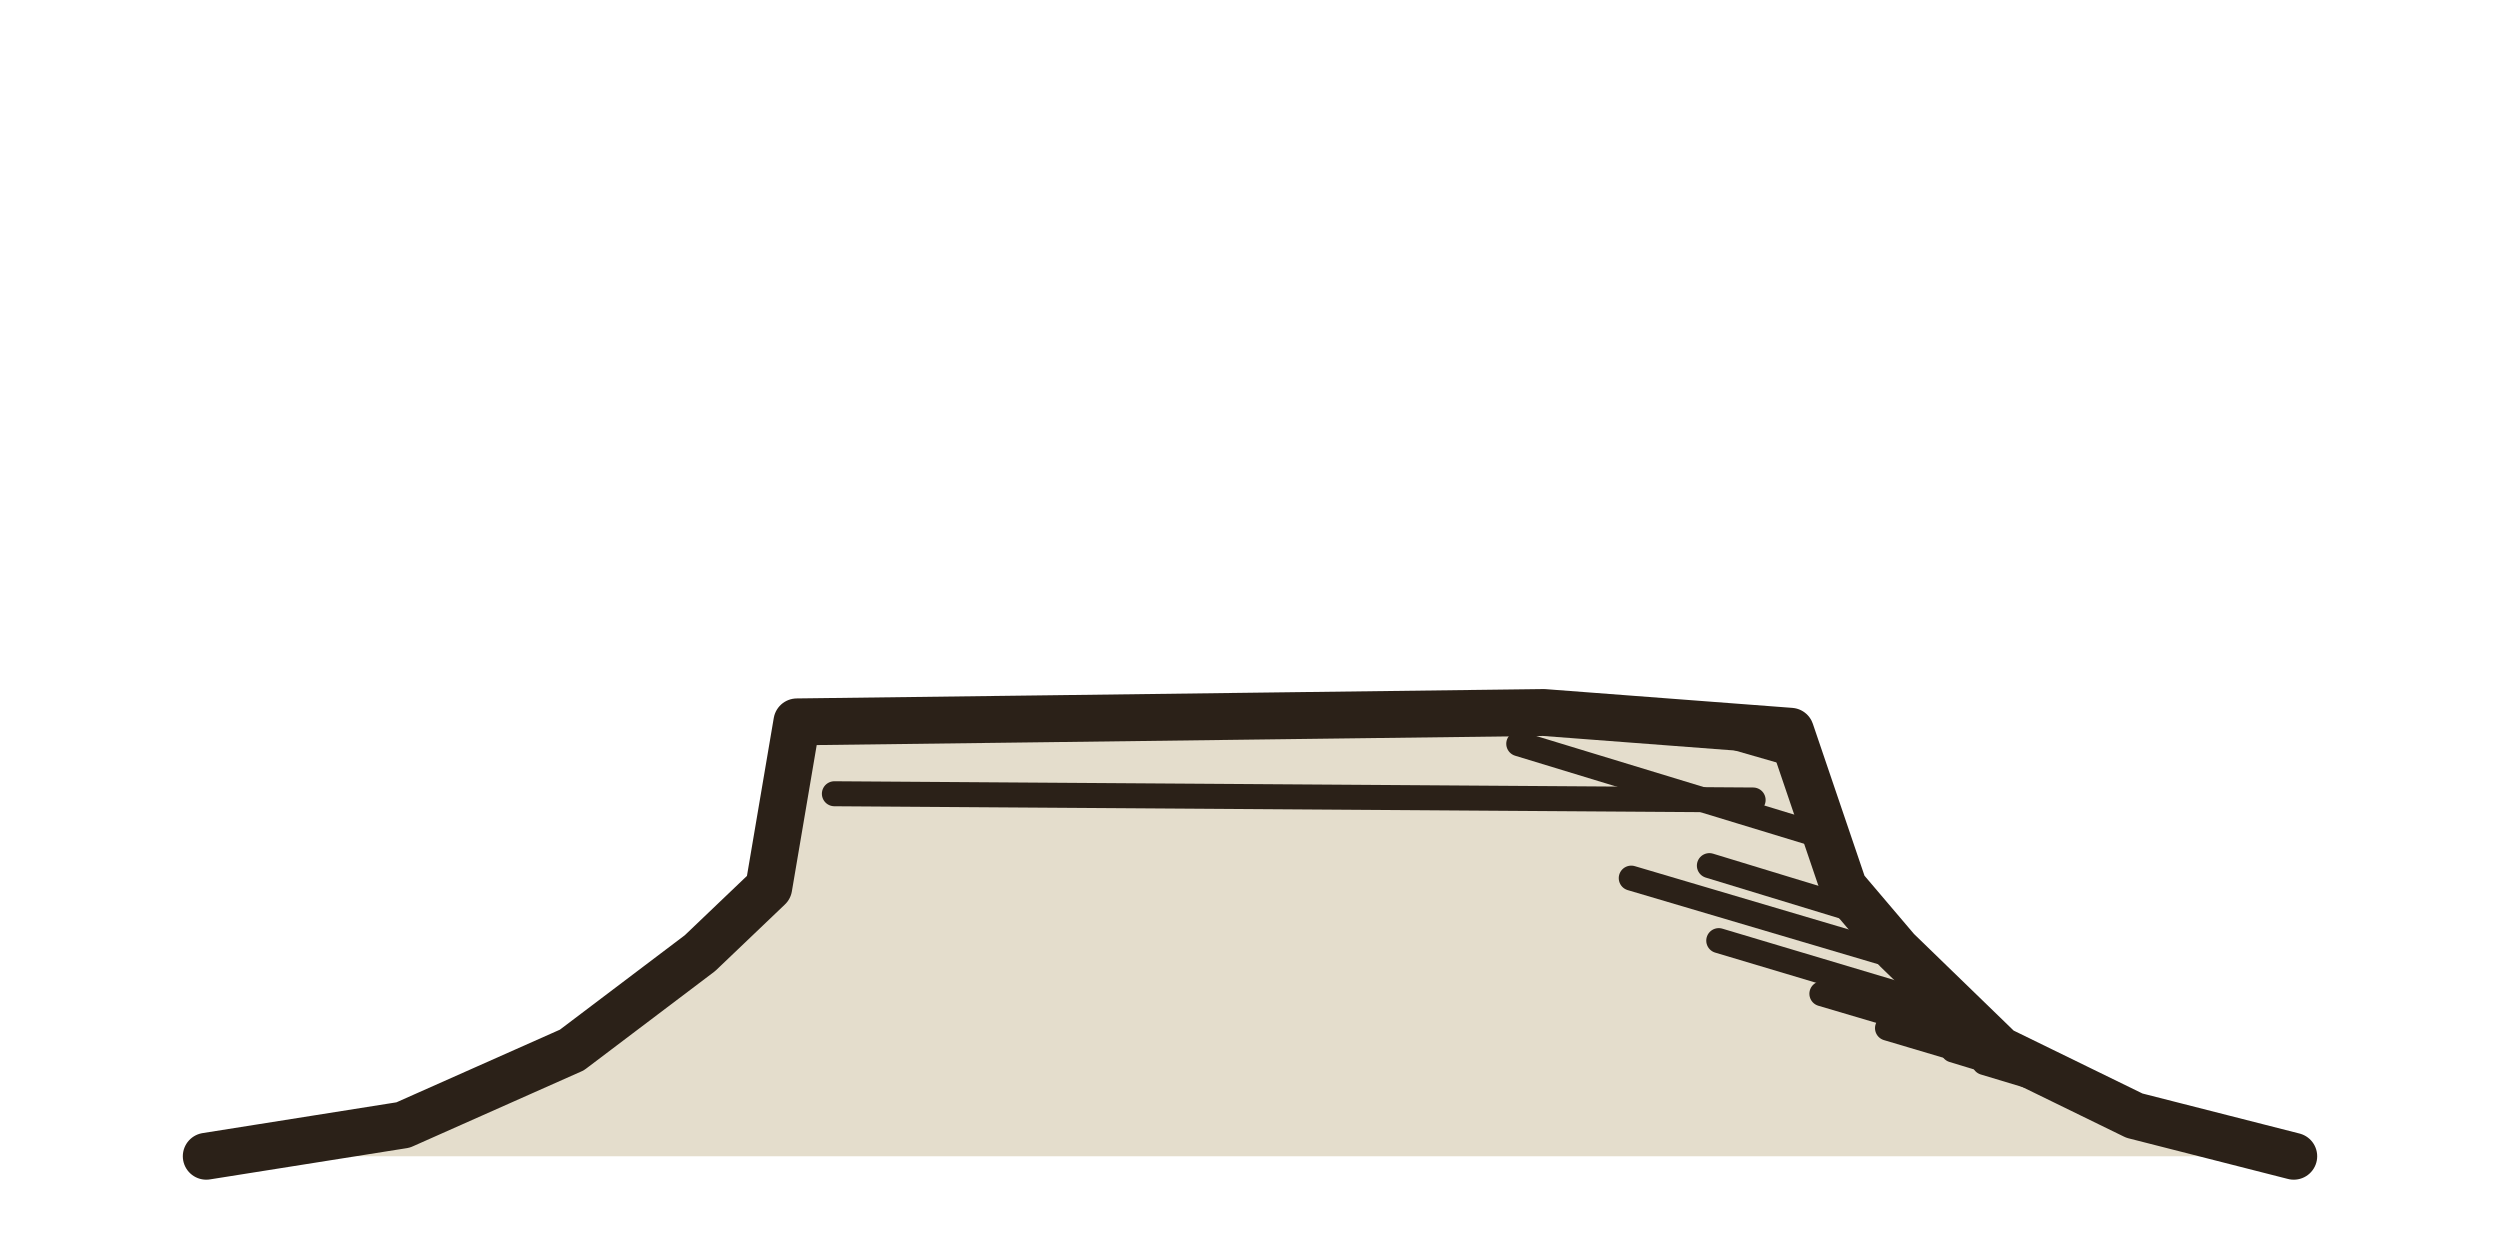
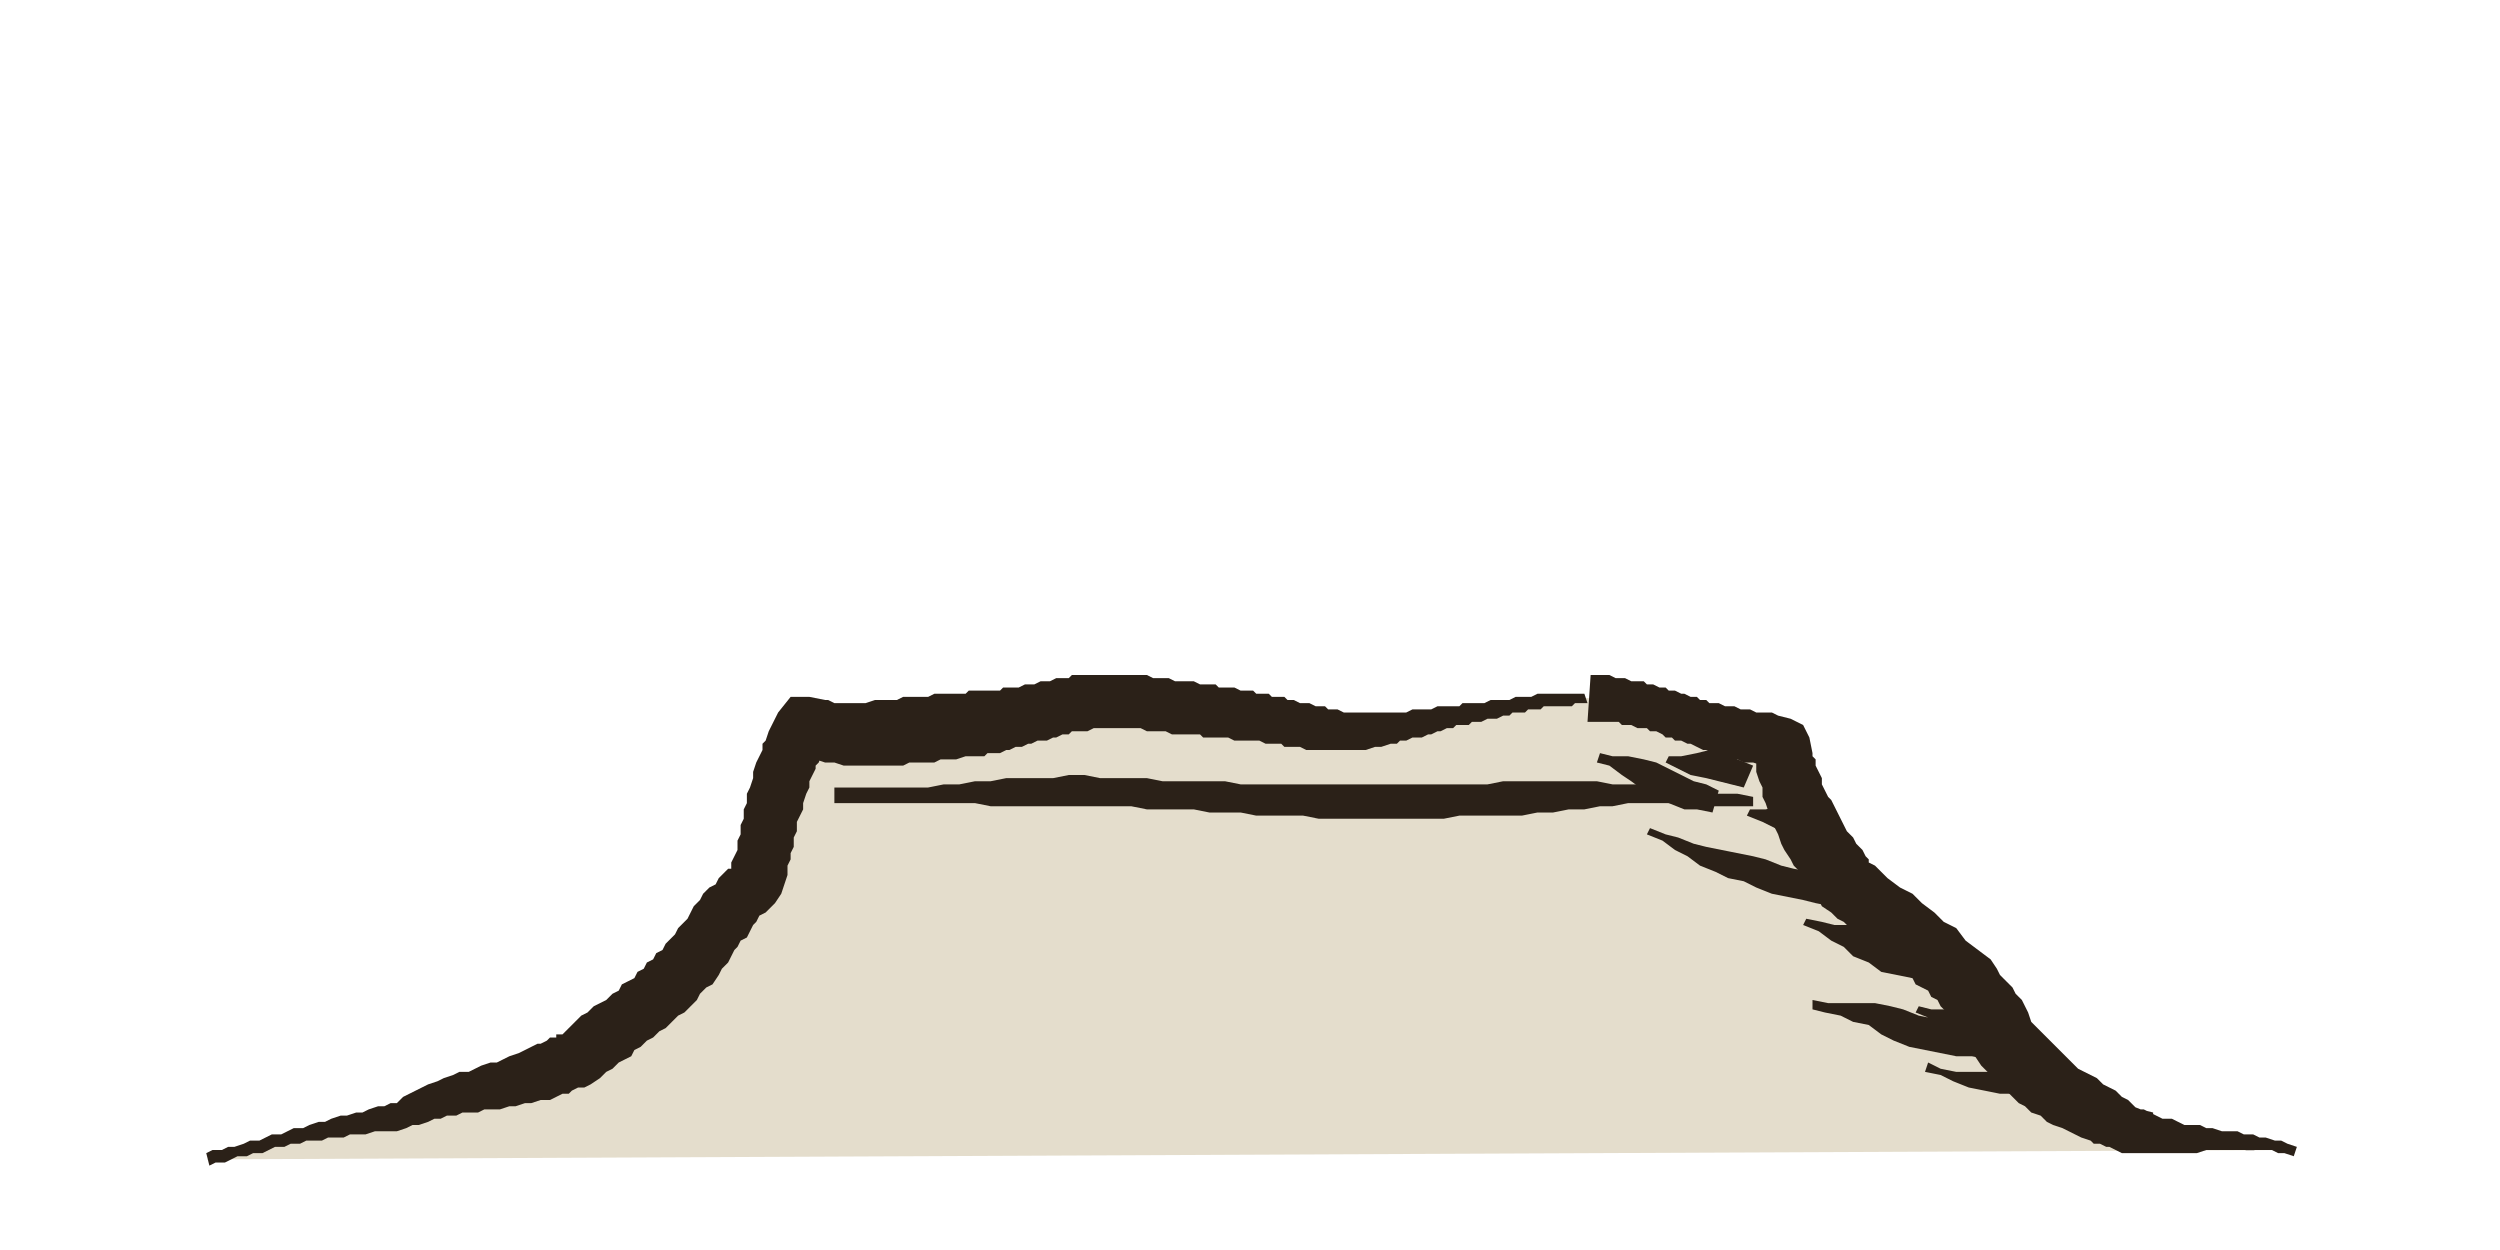
<svg xmlns="http://www.w3.org/2000/svg" width="80" height="40" viewBox="0 0 80 40">
  <defs>
    <clipPath id="m">
-       <polygon points="6.6,37.0 12.9,36.0 18.3,33.6 22.4,30.5 24.6,28.4 25.5,23.1 33.5,23.0 41.4,22.9 49.4,22.8 57.3,23.4 59.0,28.4 60.7,30.4 64.0,33.6 68.3,35.7 73.4,37.0" />
+       <polygon points="6.6,37.1 7.6,36.9 8.5,36.6 9.5,36.4 10.5,36.1 11.4,36.0 12.4,35.8 13.3,35.5 14.2,35.2 15.1,34.9 16.1,34.7 17.0,34.4 18.0,34.1 18.8,33.6 19.6,33.0 20.3,32.4 21.1,31.8 21.7,31.2 22.4,30.5 22.9,29.7 23.4,29.0 23.9,28.5 24.3,27.8 24.5,26.9 24.7,25.9 25.0,25.0 25.3,24.0 25.7,23.2 26.5,23.4 27.5,23.5 28.5,23.4 29.5,23.3 30.5,23.2 31.5,23.1 32.5,22.9 33.5,22.7 34.5,22.5 35.5,22.4 36.5,22.5 37.5,22.6 38.5,22.7 39.4,22.8 40.4,23.0 41.4,23.2 42.4,23.3 43.4,23.4 44.4,23.3 45.4,23.1 46.4,22.9 47.4,22.8 48.4,22.6 49.4,22.4 50.4,22.3 51.4,22.4 52.4,22.5 53.4,22.8 54.4,23.1 55.3,23.4 56.3,23.6 57.1,23.8 57.2,24.5 57.4,25.4 57.8,26.3 58.3,27.1 58.8,27.9 59.5,28.6 60.1,29.2 60.8,29.8 61.4,30.4 62.1,31.0 62.8,31.6 63.3,32.3 63.8,33.1 64.4,33.9 65.2,34.5 66.0,35.0 66.8,35.5 67.7,35.9 68.7,36.3 69.6,36.4 70.6,36.5 71.6,36.5 72.5,36.6 73.4,36.8 73.4,36.8" />
    </clipPath>
  </defs>
-   <polygon points="6.6,37.0 12.9,36.0 18.3,33.6 22.4,30.5 24.6,28.4 25.5,23.1 33.5,23.0 41.4,22.9 49.4,22.8 57.3,23.4 59.0,28.4 60.7,30.4 64.0,33.6 68.3,35.7 73.4,37.0" fill="#e4ddcc" stroke="none" />
-   <g fill="none" stroke="#2b2118" stroke-linecap="round" stroke-linejoin="round">
-     <polyline points="6.6,37.0 12.9,36.0 18.3,33.6 22.4,30.5 24.6,28.4 25.5,23.1 33.5,23.0 41.4,22.9 49.4,22.8 57.3,23.4 59.0,28.4 60.7,30.4 64.0,33.6 68.3,35.7 73.4,37.0" stroke-width="1.5" />
-     <polyline points="26.7,25.4 56.1,25.6" stroke-width="0.8" />
-     <g stroke-width="0.8" clip-path="url(#m)">
-       <line x1="58.3" y1="24.4" x2="51.0" y2="22.3" />
-       <line x1="59.1" y1="27.0" x2="48.6" y2="23.8" />
-       <line x1="60.6" y1="29.5" x2="54.7" y2="27.7" />
-       <line x1="62.0" y1="31.0" x2="52.2" y2="28.1" />
-       <line x1="63.7" y1="32.7" x2="55.0" y2="30.1" />
-       <line x1="65.4" y1="33.9" x2="58.3" y2="31.8" />
-       <line x1="67.8" y1="35.1" x2="60.4" y2="32.9" />
-       <line x1="69.8" y1="35.9" x2="63.5" y2="34.0" />
-       <line x1="73.0" y1="36.8" x2="62.5" y2="33.6" />
-     </g>
+   <polygon points="6.6,37.1 7.6,36.9 8.5,36.6 9.5,36.4 10.5,36.1 11.4,36.0 12.4,35.8 13.3,35.5 14.2,35.2 15.1,34.9 16.1,34.7 17.0,34.4 18.0,34.1 18.8,33.6 19.6,33.0 20.3,32.4 21.1,31.8 21.7,31.2 22.4,30.5 22.9,29.7 23.4,29.0 23.9,28.5 24.3,27.8 24.5,26.9 24.7,25.9 25.0,25.0 25.3,24.0 25.7,23.2 26.5,23.4 27.5,23.5 28.5,23.4 29.5,23.3 30.5,23.2 31.5,23.1 32.5,22.9 33.5,22.7 34.5,22.5 35.5,22.4 36.5,22.5 37.5,22.6 38.5,22.7 39.4,22.8 40.4,23.0 41.4,23.2 42.4,23.3 43.4,23.4 44.4,23.3 45.4,23.1 46.4,22.9 47.4,22.8 48.4,22.6 49.4,22.4 50.4,22.3 51.4,22.4 52.4,22.5 53.4,22.8 54.4,23.1 55.3,23.4 56.3,23.6 57.1,23.8 57.2,24.5 57.4,25.4 57.8,26.3 58.3,27.1 58.8,27.9 59.5,28.6 60.1,29.2 60.8,29.8 61.4,30.4 62.1,31.0 62.8,31.6 63.3,32.3 63.8,33.1 64.4,33.9 65.2,34.5 66.0,35.0 66.8,35.5 67.7,35.9 68.7,36.3 69.6,36.4 70.6,36.5 71.6,36.5 72.5,36.6 73.4,36.8 73.4,36.8" fill="#e4ddcc" stroke="none" />
+   <g fill="#2b2118" stroke="none">
+     <path d="M6.7,37.3 6.9,37.2 7.2,37.2 7.4,37.1 7.6,37.0 7.9,37.0 8.1,36.9 8.4,36.9 8.6,36.8 8.8,36.7 9.1,36.7 9.3,36.6 9.6,36.6 9.8,36.5 10.0,36.5 10.3,36.5 10.5,36.4 10.7,36.4 11.0,36.4 11.2,36.3 11.5,36.3 11.7,36.3 12.0,36.2 12.2,36.2 12.4,36.2 12.7,36.2 13.0,36.1 13.2,36.0 13.4,36.0 13.7,35.9 13.9,35.8 14.1,35.8 14.3,35.7 14.6,35.7 14.8,35.6 15.0,35.6 15.3,35.6 15.5,35.5 15.8,35.5 16.0,35.5 16.3,35.4 16.5,35.4 16.8,35.3 17.0,35.3 17.3,35.2 17.6,35.2 17.8,35.1 18.0,35.0 18.2,35.0 18.3,34.9 18.5,34.8 18.7,34.8 18.9,34.7 19.2,34.5 19.4,34.3 19.6,34.2 19.8,34.0 20.0,33.9 20.2,33.8 20.3,33.6 20.5,33.5 20.7,33.3 20.9,33.2 21.1,33.0 21.3,32.9 21.5,32.7 21.7,32.5 21.9,32.4 22.1,32.2 22.3,32.0 22.4,31.8 22.6,31.6 22.8,31.5 23.0,31.2 23.1,31.0 23.3,30.8 23.4,30.6 23.5,30.4 23.6,30.3 23.7,30.1 23.9,30.0 24.0,29.8 24.1,29.6 24.2,29.5 24.3,29.3 24.5,29.2 24.6,29.1 24.8,28.9 25.0,28.6 25.1,28.3 25.2,28.0 25.2,27.7 25.3,27.5 25.3,27.3 25.4,27.1 25.4,26.8 25.5,26.6 25.5,26.3 25.6,26.1 25.7,25.9 25.7,25.7 25.8,25.4 25.9,25.2 25.9,25.0 26.0,24.8 26.1,24.6 26.1,24.5 26.2,24.4 26.3,24.1 26.4,23.9 26.3,24.0 26.0,24.1 25.9,24.2 25.9,24.3 26.1,24.3 26.4,24.4 26.7,24.4 27.0,24.5 27.3,24.5 27.5,24.5 27.8,24.5 28.1,24.5 28.3,24.5 28.6,24.5 28.9,24.5 29.1,24.4 29.4,24.4 29.6,24.4 29.9,24.4 30.1,24.3 30.4,24.3 30.6,24.3 30.9,24.2 31.1,24.2 31.3,24.2 31.5,24.2 31.6,24.1 31.8,24.1 32.0,24.1 32.2,24.0 32.3,24.0 32.5,23.9 32.7,23.9 32.9,23.8 33.0,23.8 33.2,23.7 33.4,23.7 33.5,23.7 33.7,23.6 33.8,23.6 34.0,23.5 34.2,23.5 34.3,23.4 34.5,23.4 34.6,23.4 34.8,23.4 35.0,23.3 35.3,23.3 35.5,23.3 35.7,23.3 35.9,23.3 36.2,23.3 36.4,23.3 36.5,23.3 36.7,23.4 36.9,23.4 37.0,23.4 37.2,23.4 37.3,23.4 37.5,23.5 37.7,23.5 37.8,23.5 38.0,23.5 38.2,23.5 38.4,23.5 38.5,23.6 38.7,23.6 38.9,23.6 39.0,23.6 39.2,23.6 39.3,23.6 39.5,23.7 39.7,23.7 39.8,23.7 40.0,23.7 40.1,23.7 40.3,23.7 40.5,23.8 40.6,23.8 40.8,23.8 41.0,23.8 41.1,23.9 41.3,23.9 41.5,23.9 41.6,23.9 41.8,24.0 42.0,24.0 42.2,24.0 42.3,24.0 42.5,24.0 42.7,24.0 42.9,24.0 43.2,24.0 43.4,24.0 43.7,24.0 44.0,23.9 44.2,23.9 44.5,23.8 44.7,23.8 44.8,23.7 45.0,23.7 45.2,23.6 45.3,23.6 45.5,23.6 45.7,23.5 45.8,23.5 46.0,23.4 46.1,23.4 46.3,23.3 46.5,23.3 46.6,23.2 46.8,23.2 47.0,23.2 47.1,23.1 47.3,23.1 47.4,23.1 47.6,23.0 47.8,23.0 47.9,23.0 48.1,22.9 48.3,22.9 48.4,22.8 48.6,22.8 48.8,22.8 48.9,22.7 49.1,22.7 49.3,22.7 49.4,22.6 49.6,22.6 49.7,22.6 49.9,22.6 50.1,22.6 50.3,22.6 50.4,22.5 50.6,22.5 50.8,22.5 50.7,22.2 50.6,22.2 50.4,22.2 50.2,22.2 50.1,22.2 49.9,22.2 49.7,22.2 49.5,22.2 49.4,22.2 49.2,22.2 49.0,22.3 48.8,22.3 48.7,22.3 48.5,22.3 48.3,22.4 48.2,22.4 48.0,22.4 47.8,22.4 47.7,22.4 47.5,22.5 47.3,22.5 47.2,22.5 47.0,22.5 46.8,22.5 46.7,22.6 46.5,22.6 46.3,22.6 46.2,22.6 46.0,22.6 45.8,22.7 45.7,22.7 45.5,22.7 45.3,22.7 45.2,22.7 45.0,22.8 44.8,22.8 44.7,22.8 44.5,22.8 44.4,22.8 44.1,22.8 43.9,22.8 43.6,22.8 43.4,22.8 43.2,22.8 43.0,22.8 42.8,22.7 42.7,22.7 42.5,22.7 42.4,22.6 42.2,22.6 42.1,22.6 41.9,22.5 41.7,22.5 41.6,22.5 41.4,22.4 41.2,22.4 41.1,22.3 40.9,22.3 40.7,22.3 40.6,22.2 40.4,22.2 40.2,22.2 40.1,22.1 39.9,22.1 39.7,22.1 39.5,22.0 39.4,22.0 39.2,22.0 39.0,22.0 38.9,21.9 38.7,21.9 38.5,21.9 38.4,21.9 38.2,21.8 38.1,21.8 37.9,21.8 37.7,21.8 37.6,21.8 37.4,21.7 37.2,21.7 37.1,21.7 36.9,21.7 36.7,21.6 36.5,21.6 36.3,21.6 36.0,21.6 35.7,21.6 35.4,21.6 35.2,21.6 34.9,21.6 34.6,21.6 34.3,21.6 34.2,21.7 34.0,21.7 33.8,21.7 33.6,21.8 33.4,21.8 33.3,21.8 33.1,21.9 32.9,21.9 32.8,21.9 32.6,22.0 32.5,22.0 32.3,22.0 32.1,22.0 32.0,22.1 31.8,22.1 31.7,22.1 31.5,22.1 31.4,22.1 31.2,22.1 31.0,22.1 30.9,22.2 30.6,22.2 30.4,22.2 30.2,22.2 29.9,22.2 29.7,22.3 29.4,22.3 29.2,22.3 28.9,22.3 28.7,22.4 28.4,22.4 28.2,22.4 28.0,22.4 27.7,22.5 27.5,22.5 27.3,22.5 27.1,22.5 26.9,22.5 26.7,22.5 26.5,22.4 26.4,22.4 25.9,22.3 25.3,22.3 24.9,22.8 24.7,23.2 24.6,23.4 24.5,23.7 24.4,23.8 24.4,24.0 24.3,24.2 24.2,24.4 24.1,24.7 24.1,24.9 24.0,25.2 23.9,25.4 23.9,25.7 23.8,25.9 23.8,26.2 23.7,26.4 23.7,26.7 23.6,26.9 23.6,27.2 23.5,27.4 23.4,27.6 23.4,27.7 23.4,27.8 23.4,27.8 23.3,27.8 23.2,27.9 23.0,28.1 22.9,28.3 22.7,28.4 22.5,28.6 22.4,28.8 22.2,29.0 22.1,29.2 22.0,29.4 21.8,29.6 21.7,29.7 21.6,29.9 21.5,30.0 21.3,30.2 21.2,30.4 21.0,30.5 20.9,30.7 20.7,30.8 20.6,31.0 20.4,31.1 20.3,31.3 20.1,31.4 19.9,31.5 19.8,31.7 19.6,31.8 19.4,32.0 19.2,32.1 19.0,32.2 18.8,32.4 18.6,32.5 18.4,32.7 18.3,32.8 18.1,33.0 18.0,33.1 17.8,33.1 17.8,33.2 17.6,33.2 17.5,33.3 17.3,33.4 17.2,33.4 17.0,33.5 16.8,33.6 16.6,33.7 16.3,33.8 16.1,33.9 15.9,34.0 15.7,34.0 15.4,34.1 15.2,34.2 15.0,34.3 14.7,34.3 14.5,34.4 14.2,34.5 14.0,34.6 13.7,34.7 13.5,34.8 13.3,34.9 13.1,35.0 12.9,35.1 12.7,35.3 12.5,35.3 12.3,35.4 12.1,35.4 11.8,35.5 11.6,35.6 11.4,35.6 11.1,35.7 10.9,35.7 10.6,35.8 10.4,35.9 10.2,35.9 9.9,36.0 9.7,36.1 9.4,36.1 9.2,36.2 9.0,36.3 8.7,36.3 8.5,36.4 8.3,36.5 8.0,36.5 7.8,36.6 7.5,36.7 7.3,36.7 7.1,36.8 6.8,36.8 6.6,36.9ZM50.8,23.1 50.9,23.1 51.1,23.1 51.4,23.1 51.6,23.1 51.8,23.1 51.9,23.2 52.1,23.2 52.2,23.2 52.4,23.3 52.5,23.3 52.7,23.3 52.8,23.4 53.0,23.4 53.2,23.5 53.3,23.6 53.5,23.6 53.6,23.7 53.8,23.7 54.0,23.8 54.1,23.8 54.3,23.9 54.5,24.0 54.6,24.0 54.8,24.1 55.0,24.1 55.1,24.2 55.3,24.2 55.5,24.3 55.6,24.3 55.8,24.4 56.0,24.4 56.1,24.4 56.4,24.5 56.6,24.6 56.5,24.5 56.4,24.3 56.3,24.3 56.2,24.2 56.2,24.5 56.2,24.7 56.3,25.0 56.4,25.2 56.4,25.5 56.5,25.7 56.6,26.0 56.7,26.2 56.8,26.5 56.9,26.7 57.0,27.0 57.1,27.2 57.3,27.5 57.4,27.7 57.6,27.9 57.7,28.1 57.8,28.3 58.0,28.5 58.2,28.8 58.3,29.0 58.6,29.2 58.8,29.4 59.0,29.5 59.1,29.6 59.3,29.8 59.5,29.9 59.6,30.0 59.8,30.2 59.9,30.3 60.1,30.4 60.3,30.6 60.4,30.8 60.6,30.9 60.8,31.1 61.0,31.2 61.2,31.3 61.3,31.5 61.5,31.6 61.7,31.7 61.8,31.9 62.0,32.0 62.1,32.2 62.2,32.3 62.4,32.5 62.5,32.7 62.6,32.8 62.7,33.0 62.8,33.2 62.9,33.4 63.0,33.6 63.2,33.8 63.4,34.1 63.6,34.3 63.8,34.6 63.9,34.7 64.1,34.8 64.2,34.9 64.4,35.1 64.6,35.3 64.8,35.4 65.0,35.6 65.3,35.7 65.5,35.9 65.7,36.0 66.0,36.1 66.2,36.2 66.4,36.3 66.6,36.4 66.9,36.5 67.0,36.6 67.2,36.6 67.4,36.7 67.5,36.7 67.7,36.8 67.9,36.9 68.2,36.9 68.5,36.9 68.8,36.9 69.1,36.9 69.3,36.9 69.6,36.9 69.8,36.9 70.1,36.9 70.3,36.9 70.6,36.8 70.8,36.8 71.1,36.8 71.3,36.8 71.5,36.8 71.8,36.8 72.0,36.8 72.2,36.8 72.5,36.8 72.7,36.8 72.9,36.9 73.1,36.9 73.4,37.0 73.5,36.7 73.2,36.6 73.0,36.5 72.8,36.5 72.5,36.4 72.3,36.4 72.1,36.3 71.8,36.3 71.6,36.2 71.3,36.2 71.1,36.2 70.8,36.1 70.6,36.1 70.4,36.0 70.1,36.0 69.9,36.0 69.7,35.9 69.5,35.8 69.2,35.8 69.0,35.7 68.8,35.6 68.6,35.5 68.4,35.5 68.3,35.4 68.2,35.3 68.1,35.2 67.9,35.1 67.8,35.0 67.7,34.9 67.5,34.8 67.3,34.7 67.1,34.5 66.9,34.4 66.7,34.3 66.5,34.2 66.3,34.1 66.2,33.9 66.0,33.8 65.8,33.7 65.6,33.6 65.4,33.4 65.3,33.3 65.2,33.2 65.1,33.1 64.9,33.0 64.8,32.9 64.7,32.8 64.6,32.6 64.5,32.4 64.3,32.2 64.2,32.0 64.0,31.8 63.9,31.6 63.7,31.4 63.6,31.2 63.4,31.0 63.2,30.8 63.0,30.7 62.9,30.5 62.7,30.3 62.5,30.2 62.3,30.0 62.2,29.8 62.0,29.7 61.8,29.5 61.7,29.4 61.5,29.3 61.4,29.1 61.3,28.9 61.1,28.8 60.9,28.6 60.8,28.4 60.6,28.3 60.4,28.1 60.3,28.0 60.1,27.8 60.0,27.7 59.8,27.6 59.8,27.5 59.7,27.4 59.6,27.2 59.4,27.0 59.3,26.8 59.1,26.6 59.0,26.4 58.9,26.2 58.8,26.0 58.7,25.8 58.6,25.6 58.5,25.5 58.4,25.3 58.3,25.1 58.3,24.9 58.2,24.7 58.1,24.5 58.1,24.3 58.0,24.2 58.0,24.1 57.9,23.6 57.7,23.2 57.3,23.0 56.9,22.9 56.7,22.8 56.5,22.8 56.3,22.8 56.2,22.8 56.0,22.7 55.8,22.7 55.7,22.7 55.5,22.6 55.4,22.6 55.2,22.6 55.0,22.5 54.9,22.5 54.7,22.5 54.6,22.4 54.4,22.4 54.3,22.3 54.1,22.3 53.9,22.2 53.8,22.2 53.6,22.1 53.4,22.1 53.3,22.0 53.1,22.0 52.9,21.9 52.7,21.9 52.6,21.8 52.4,21.8 52.2,21.8 52.0,21.7 51.7,21.7 51.5,21.6 51.2,21.6 51.0,21.6 50.9,21.6ZM58.6,26.3 58.9,26.7 59.1,27.2 59.4,27.5 59.6,27.9 59.9,28.2 60.2,28.4 60.5,28.7 60.8,29.1 61.1,29.4 61.4,29.7 61.7,30.0 62.1,30.3 62.4,30.6 62.8,30.9 63.1,31.3 63.3,31.5 63.4,31.6 63.6,31.8 63.7,32.0 63.9,32.2 64.0,32.4 64.2,32.8 64.4,33.2 64.7,33.5 65.1,33.8 65.4,34.1 65.8,34.4 66.2,34.6 66.7,34.8 67.1,35.0 67.5,35.2 68.0,35.4 68.4,35.6 68.9,35.7 68.9,35.6 68.5,35.5 68.0,35.3 67.6,35.0 67.2,34.8 66.9,34.5 66.5,34.2 66.2,33.9 65.9,33.6 65.6,33.3 65.3,33.0 65.0,32.7 64.9,32.4 64.7,32.0 64.5,31.8 64.4,31.6 64.2,31.4 64.0,31.2 63.9,31.0 63.7,30.7 63.3,30.4 62.9,30.1 62.6,29.7 62.2,29.5 61.9,29.2 61.5,28.9 61.2,28.6 60.8,28.4 60.4,28.1 60.1,27.9 59.8,27.7 59.5,27.4 59.2,27.1 58.9,26.7 58.7,26.3Z" />
+     <path d="M26.7,25.7 27.2,25.7 27.7,25.7 28.2,25.7 28.7,25.7 29.2,25.7 29.7,25.7 30.2,25.7 30.7,25.7 31.2,25.7 31.7,25.8 32.2,25.8 32.7,25.8 33.2,25.8 33.7,25.8 34.2,25.8 34.7,25.8 35.2,25.8 35.7,25.8 36.2,25.8 36.7,25.9 37.2,25.9 37.7,25.9 38.2,25.9 38.7,26.0 39.2,26.0 39.7,26.0 40.2,26.1 40.7,26.1 41.2,26.1 41.7,26.1 42.2,26.2 42.7,26.2 43.2,26.2 43.7,26.2 44.2,26.2 44.7,26.2 45.2,26.2 45.7,26.2 46.2,26.2 46.7,26.1 47.2,26.1 47.7,26.1 48.2,26.1 48.7,26.1 49.2,26.0 49.7,26.0 50.2,25.9 50.7,25.9 51.2,25.8 51.6,25.8 52.1,25.7 52.6,25.7 53.1,25.7 53.6,25.7 54.1,25.7 54.6,25.8 55.1,25.8 55.6,25.8 56.1,25.8 56.1,25.5 55.6,25.4 55.1,25.4 54.6,25.4 54.2,25.3 53.7,25.2 53.2,25.2 52.7,25.1 52.1,25.1 51.6,25.1 51.1,25.0 50.6,25.0 50.1,25.0 49.6,25.0 49.1,25.0 48.6,25.0 48.1,25.0 47.6,25.1 47.1,25.1 46.7,25.1 46.2,25.1 45.7,25.1 45.2,25.1 44.7,25.1 44.2,25.1 43.7,25.1 43.2,25.1 42.7,25.1 42.2,25.1 41.7,25.1 41.2,25.1 40.7,25.1 40.2,25.1 39.7,25.1 39.2,25.0 38.7,25.0 38.2,25.0 37.7,25.0 37.2,25.0 36.7,24.9 36.2,24.9 35.7,24.9 35.2,24.9 34.7,24.8 34.2,24.8 33.7,24.9 33.2,24.9 32.7,24.9 32.2,24.9 31.7,25.0 31.2,25.0 30.7,25.1 30.2,25.1 29.7,25.2 29.2,25.2 28.7,25.2 28.2,25.2 27.7,25.2 27.2,25.2 26.7,25.2Z" />
+     <path clip-path="url(#m)" d="M58.1,23.4 57.7,23.2 57.2,23.1 56.9,22.9 56.5,22.7 56.1,22.4 55.6,22.2 55.2,22.1 54.7,22.0 54.2,21.9 53.8,21.9 53.3,21.8 53.3,22.0 53.7,22.1 54.1,22.4 54.5,22.6 54.9,22.8 55.3,23.0 55.7,23.2 56.1,23.4 56.5,23.6 57.0,23.8 57.4,23.9 57.9,24.1ZM58.9,25.4 58.5,25.2 58.1,25.0 57.7,24.8 57.2,24.9 56.8,25.0 56.7,25.3 57.1,25.5 57.4,25.8 57.8,25.9 58.1,26.1 58.5,26.2ZM56.1,24.5 55.6,24.3 55.2,24.1 54.7,24.0 54.3,24.1 53.8,24.2 53.4,24.2 53.3,24.4 53.7,24.6 54.1,24.8 54.6,24.9 55.0,25.0 55.4,25.1 55.8,25.2ZM59.3,26.8 58.9,26.7 58.5,26.4 58.0,26.1 57.6,25.9 57.0,25.8 56.5,25.9 56.0,25.9 55.9,26.1 56.4,26.3 56.8,26.5 57.3,26.7 57.7,26.9 58.1,27.1 58.5,27.3 59.0,27.5ZM55.0,25.3 54.6,25.1 54.2,25.0 53.8,24.8 53.4,24.6 53.0,24.4 52.6,24.3 52.1,24.2 51.6,24.2 51.2,24.1 51.1,24.4 51.5,24.5 51.9,24.8 52.2,25.0 52.6,25.3 53.0,25.5 53.4,25.7 53.9,25.9 54.3,25.9 54.8,26.0ZM60.6,29.1 60.2,28.9 59.8,28.7 59.3,28.4 58.9,28.2 58.4,28.0 57.9,27.9 57.4,27.8 57.0,27.7 56.5,27.5 56.1,27.4 55.6,27.3 55.1,27.2 54.6,27.1 54.2,27.0 53.7,26.8 53.3,26.7 52.8,26.5 52.7,26.7 53.2,26.9 53.6,27.2 54.0,27.4 54.4,27.7 54.9,27.9 55.3,28.1 55.8,28.2 56.2,28.4 56.7,28.6 57.2,28.7 57.7,28.8 58.1,28.9 58.6,29.0 59.0,29.2 59.4,29.4 59.8,29.6 60.3,29.8ZM62.3,30.8 61.9,30.6 61.4,30.6 60.9,30.5 60.5,30.3 60.2,30.0 59.7,29.8 59.3,29.6 58.7,29.6 58.3,29.5 57.8,29.4 57.7,29.6 58.2,29.8 58.6,30.1 59.0,30.3 59.3,30.6 59.8,30.8 60.2,31.1 60.7,31.2 61.2,31.3 61.7,31.3 62.2,31.5ZM65.1,33.4 64.6,33.3 64.2,33.2 63.7,33.1 63.2,33.0 62.8,32.8 62.3,32.7 61.9,32.6 61.4,32.5 60.9,32.3 60.5,32.2 60.0,32.1 59.5,32.1 59.0,32.1 58.5,32.1 58.0,32.0 58.0,32.3 58.4,32.4 58.9,32.5 59.3,32.7 59.8,32.8 60.2,33.1 60.6,33.3 61.1,33.5 61.6,33.6 62.1,33.7 62.6,33.8 63.1,33.8 63.6,33.9 64.0,33.9 64.5,34.0 65.0,34.1ZM68.6,35.0 68.1,34.8 67.7,34.8 67.2,34.8 66.7,34.8 66.6,35.0 67.0,35.5 67.4,35.8 68.0,35.7 68.4,35.8ZM65.9,34.2 65.5,34.0 65.0,33.7 64.6,33.5 64.1,33.4 63.5,33.5 63.0,33.4 63.0,33.7 63.4,33.9 63.8,34.2 64.3,34.4 64.7,34.6 65.1,34.7 65.6,34.9ZM70.3,35.6 69.8,35.6 69.3,35.5 68.9,35.4 68.4,35.3 67.9,35.2 67.5,35.1 67.0,34.9 66.5,34.8 66.1,34.6 65.6,34.4 65.1,34.3 64.6,34.2 64.0,34.3 63.5,34.3 63.1,34.3 62.6,34.3 62.1,34.2 61.7,34.0 61.6,34.3 62.1,34.4 62.5,34.6 63.0,34.8 63.5,34.9 64.0,35.0 64.5,35.0 64.9,35.1 65.3,35.3 65.8,35.5 66.3,35.6 66.8,35.8 67.2,35.9 67.7,36.0 68.2,36.1 68.7,36.2 69.2,36.3 69.7,36.3 70.2,36.4ZM72.4,36.2 71.9,36.0 71.5,35.7 71.0,35.5 70.5,35.3 70.0,35.3 69.5,35.2 69.1,35.0 68.6,34.8 68.2,34.7 67.7,34.6 67.2,34.4 66.7,34.3 66.6,34.5 67.1,34.7 67.5,35.0 67.9,35.3 68.3,35.6 68.8,35.8 69.2,36.1 69.8,36.2 70.3,36.2 70.7,36.3 71.2,36.5 71.6,36.7 72.1,36.9ZM65.8,33.6 65.4,33.4 65.0,33.3 64.5,33.2 64.1,33.0 63.7,32.8 63.3,32.5 62.8,32.4 62.3,32.3 61.8,32.3 61.4,32.2 61.3,32.4 61.8,32.6 62.2,32.8 62.6,33.0 62.9,33.3 63.3,33.6 63.7,33.8 64.2,34.0 64.7,34.1 65.2,34.2 65.6,34.3Z" />
  </g>
</svg>
